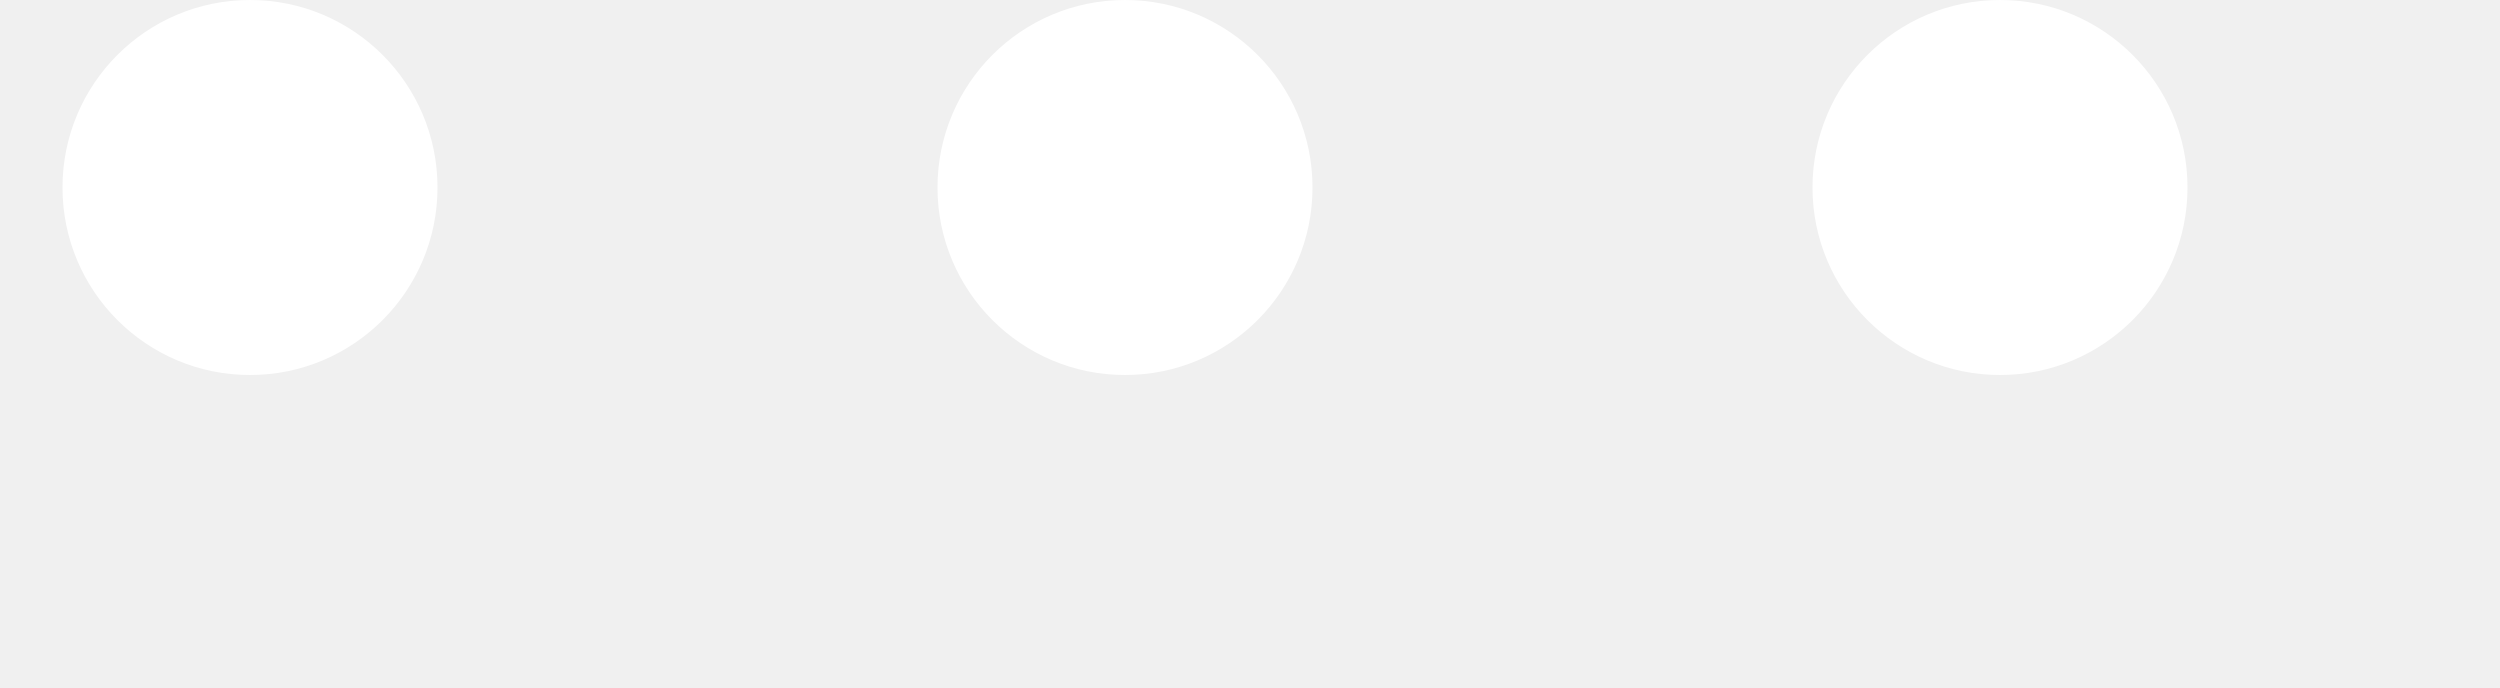
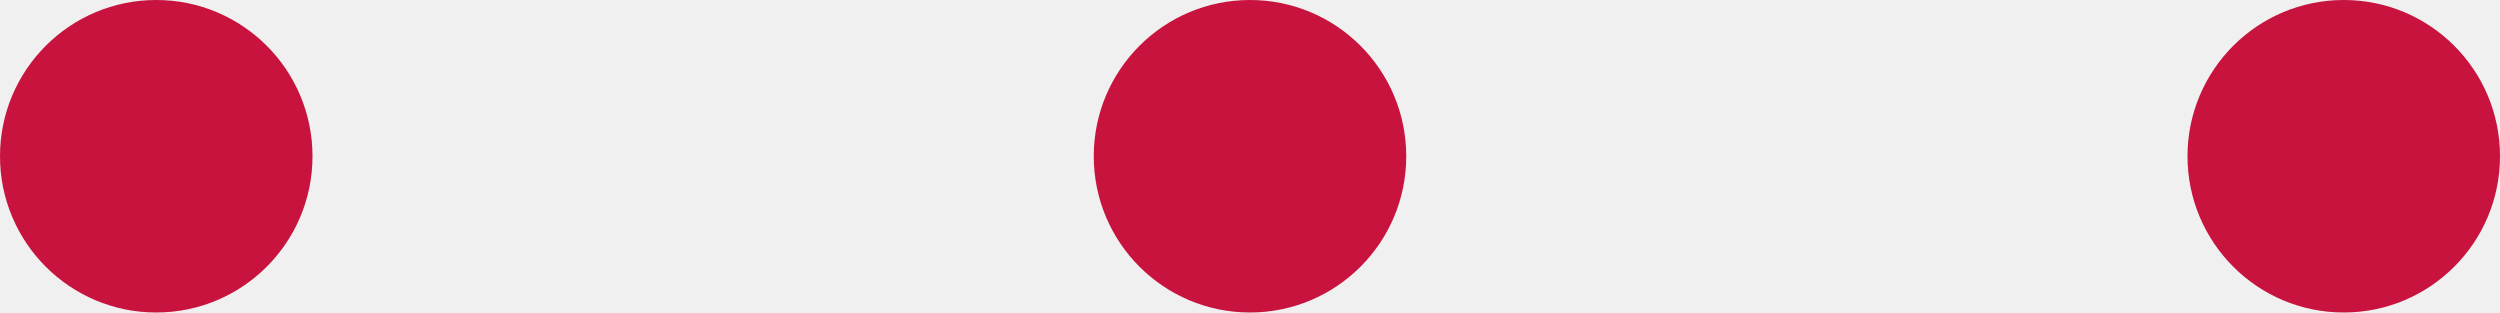
- <svg xmlns="http://www.w3.org/2000/svg" width="40" height="11" fill="none">
-   <circle cx="18" cy="3" r="3" fill="#FFFFFF" />
-   <circle cx="4" cy="3" r="3" fill="#FFFFFF" />
-   <circle cx="32" cy="3" r="3" fill="#FFFFFF" />
+ <svg xmlns="http://www.w3.org/2000/svg" width="32" height="4" fill="none">
+   <circle cx="16" cy="2" r="2" fill="#C7133E" />
+   <circle cx="2" cy="2" r="2" fill="#C7133E" />
+   <circle cx="30" cy="2" r="2" fill="#C7133E" />
</svg>
